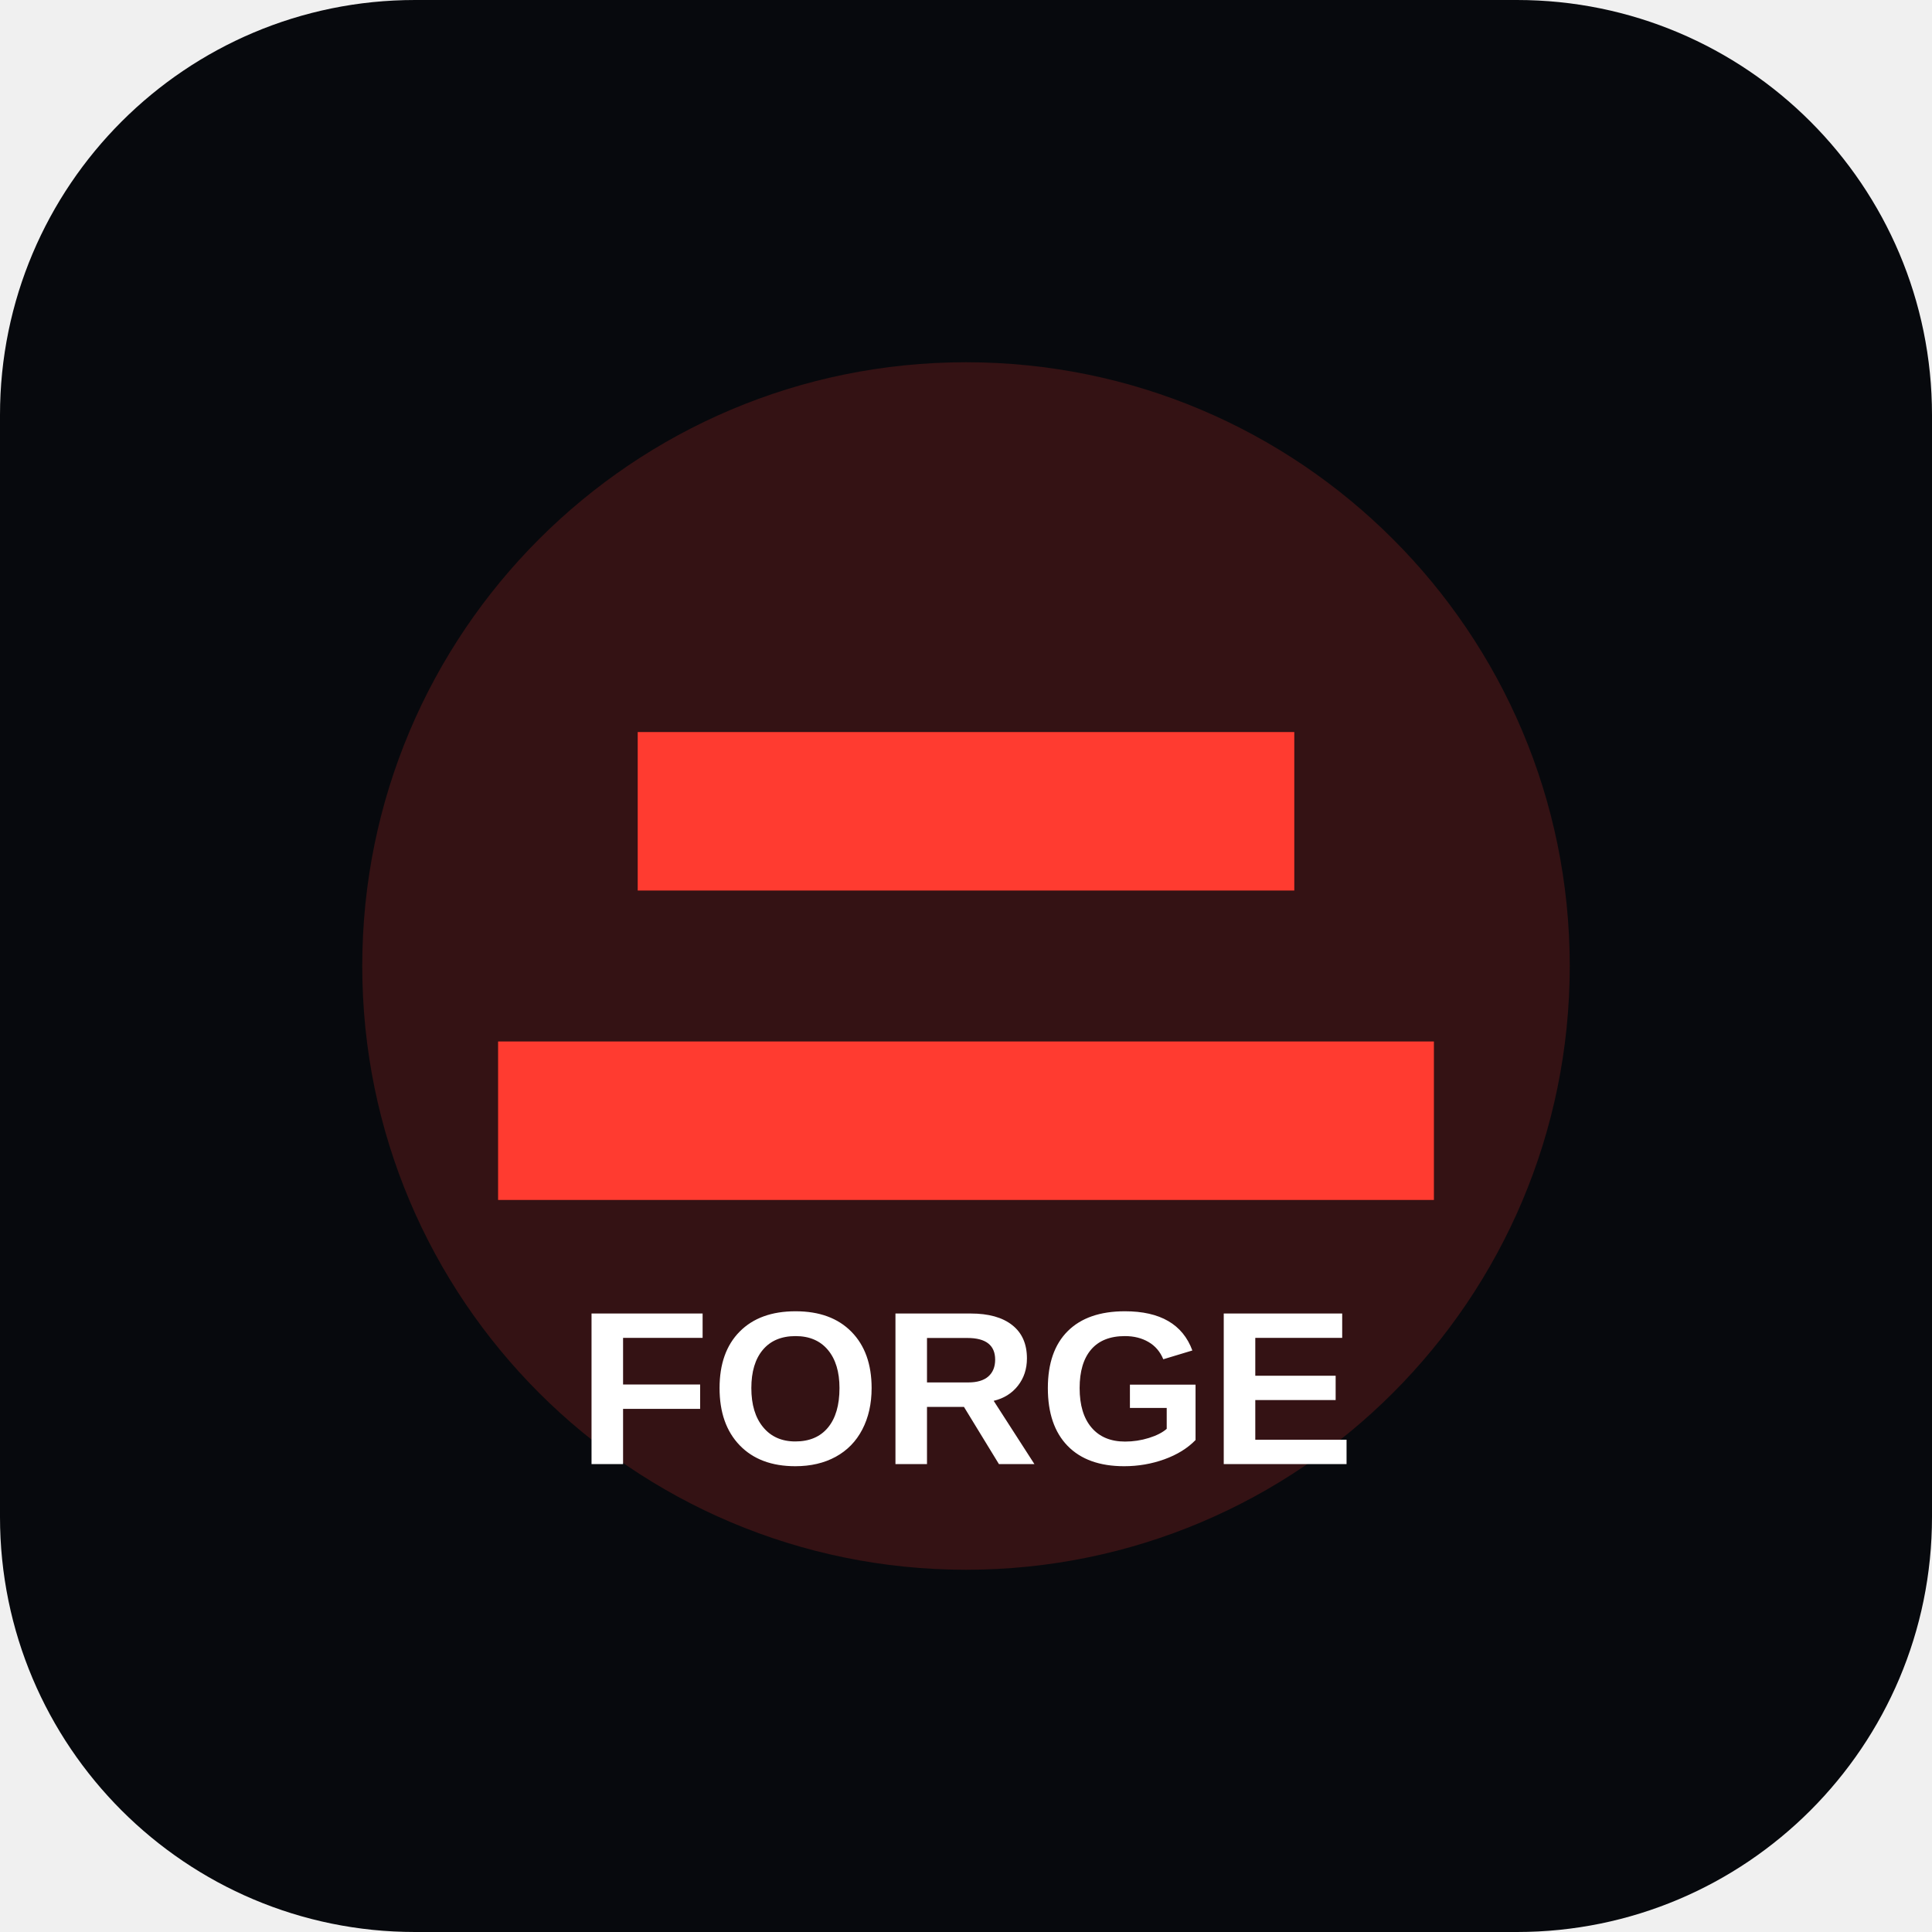
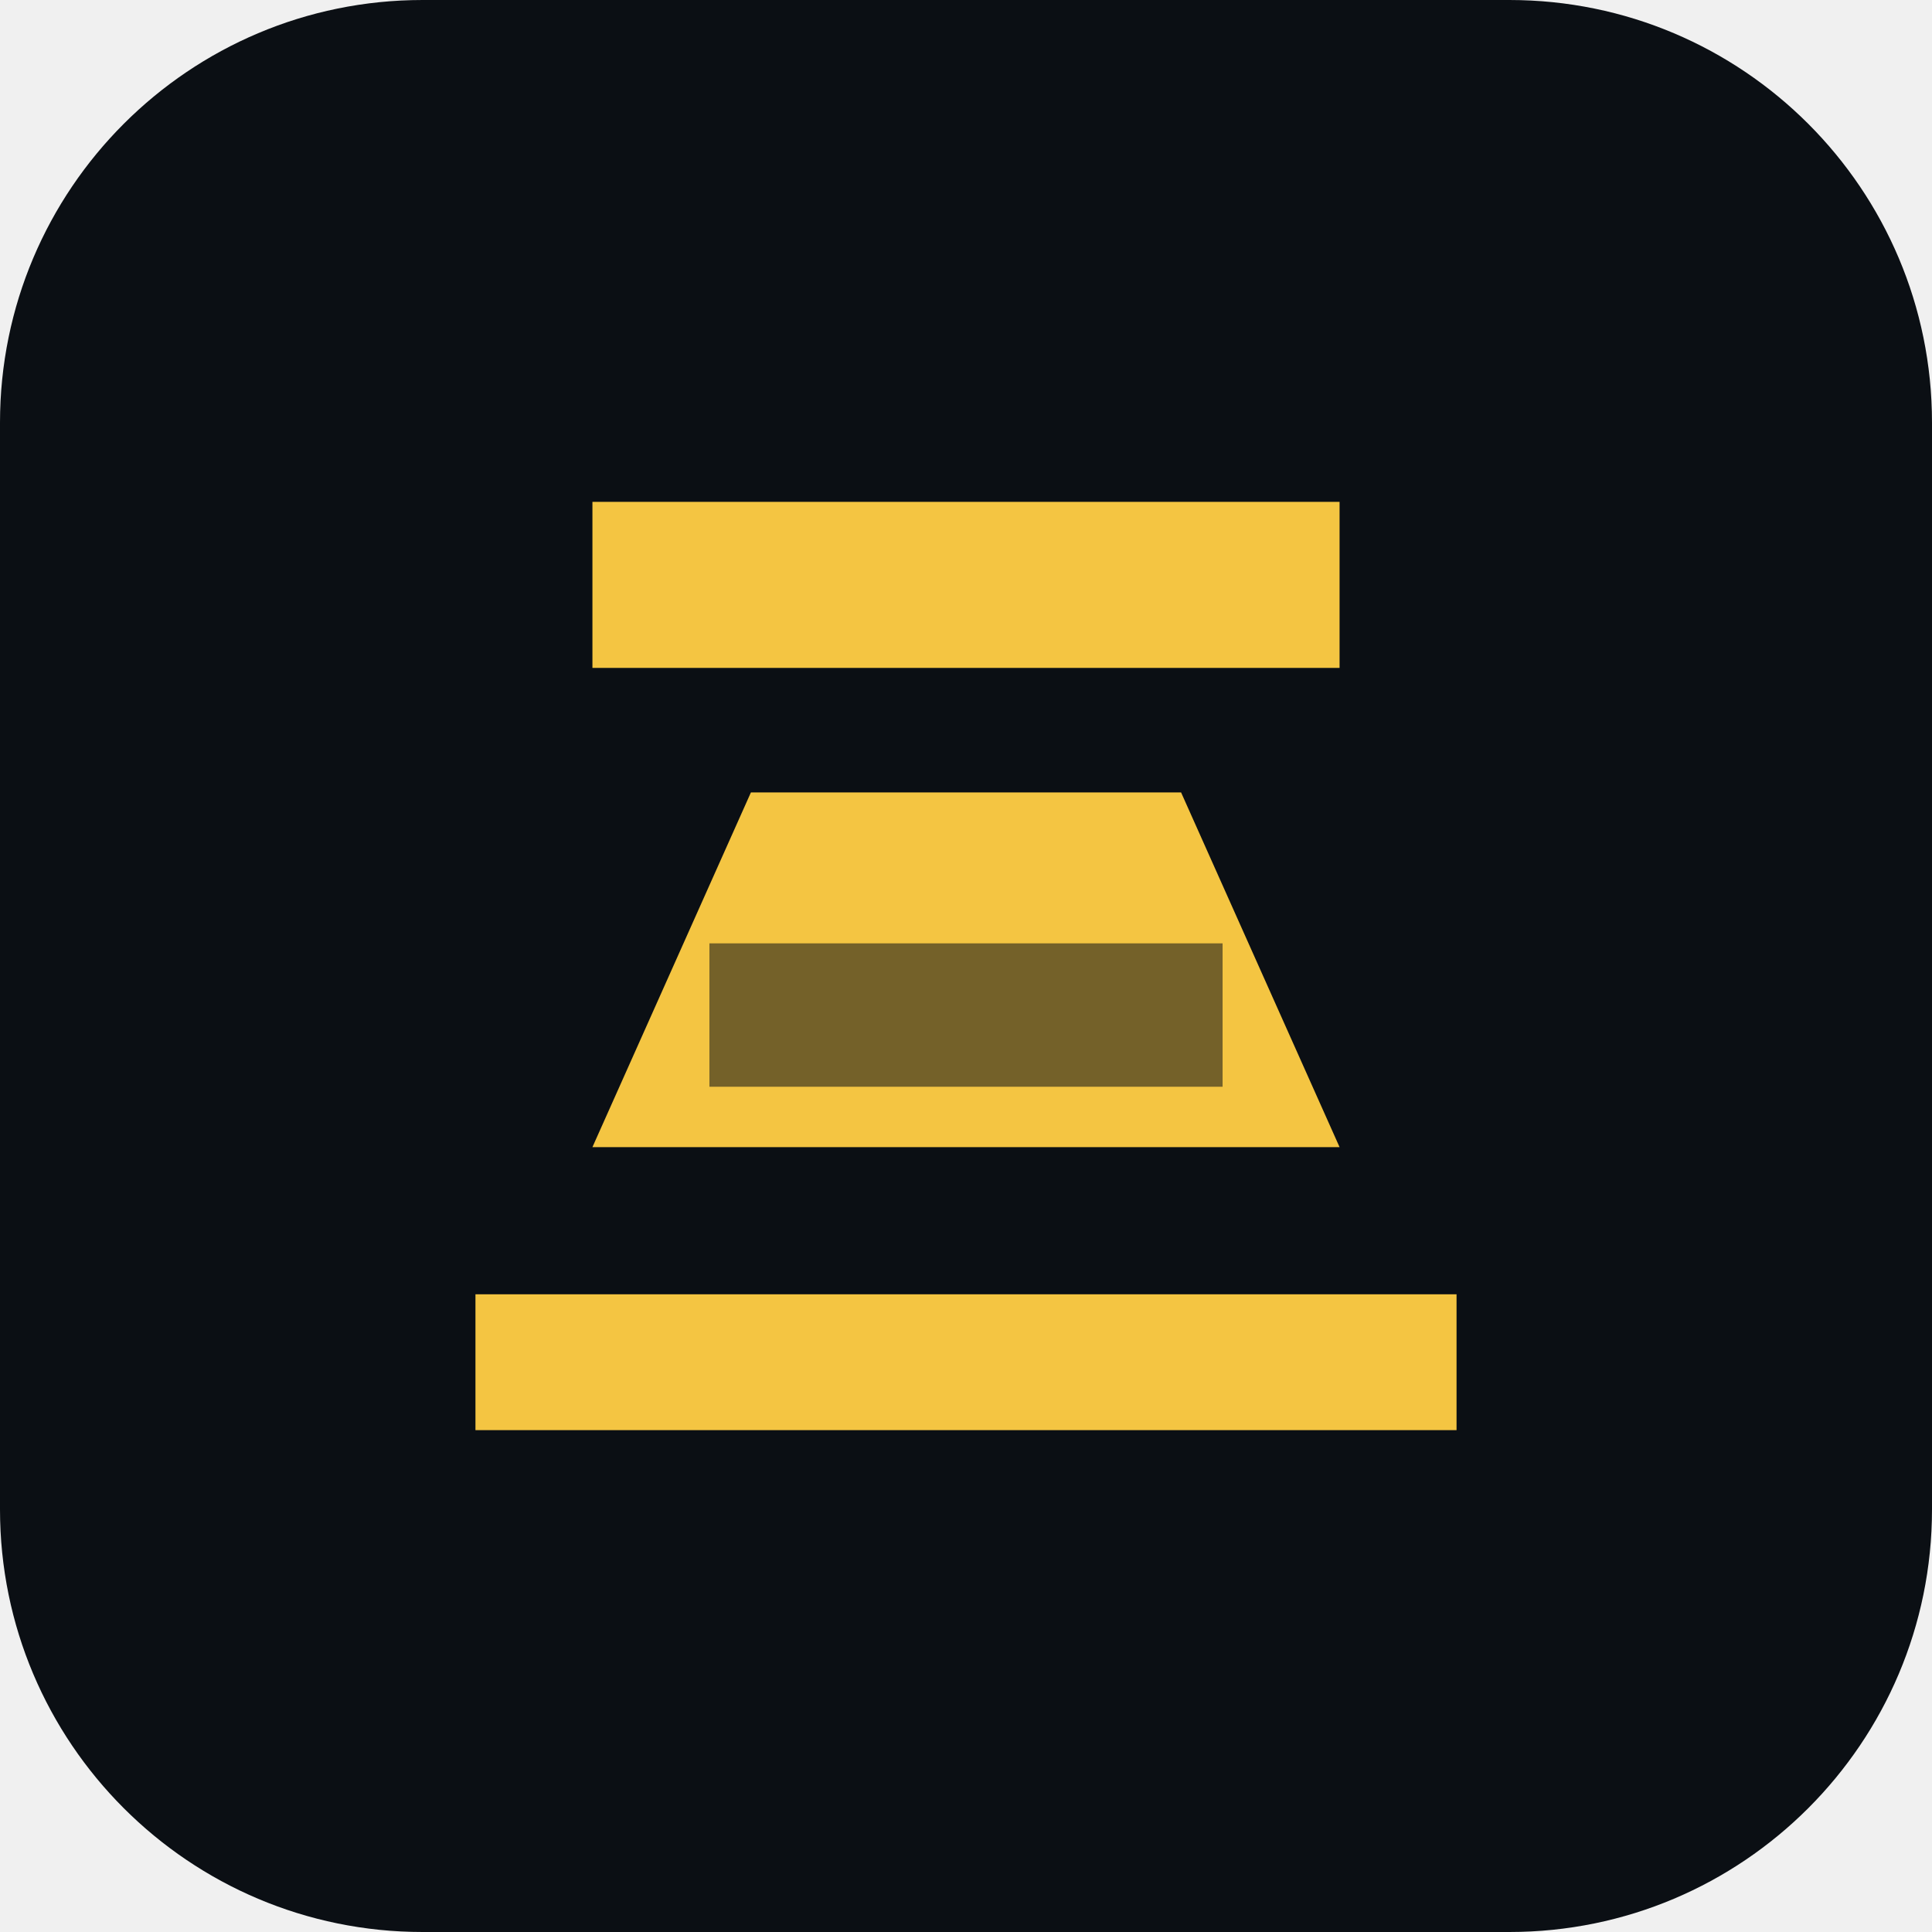
<svg xmlns="http://www.w3.org/2000/svg" viewBox="0 0 512 512">
-   <rect width="512" height="512" rx="110" fill="#07090d" />
-   <circle cx="256" cy="256" r="160" fill="#ff3b30" opacity=".18" />
-   <path d="M132 276h248v42H132zm37-82h174v42H169z" fill="#ff3b30" />
-   <text x="256" y="388" text-anchor="middle" fill="#fff" font-size="58" font-family="Arial" font-weight="800">FORGE</text>
+   <rect width="512" height="512" rx="112" fill="#0b0f14" />
+   <path d="M126 343h260v36H126zm31-210h198v44H157zm42 77h114l42 94H157z" fill="#f4c542" />
+   <path d="M188 250h136v38H188z" fill="#0b0f14" opacity=".55" />
</svg>
